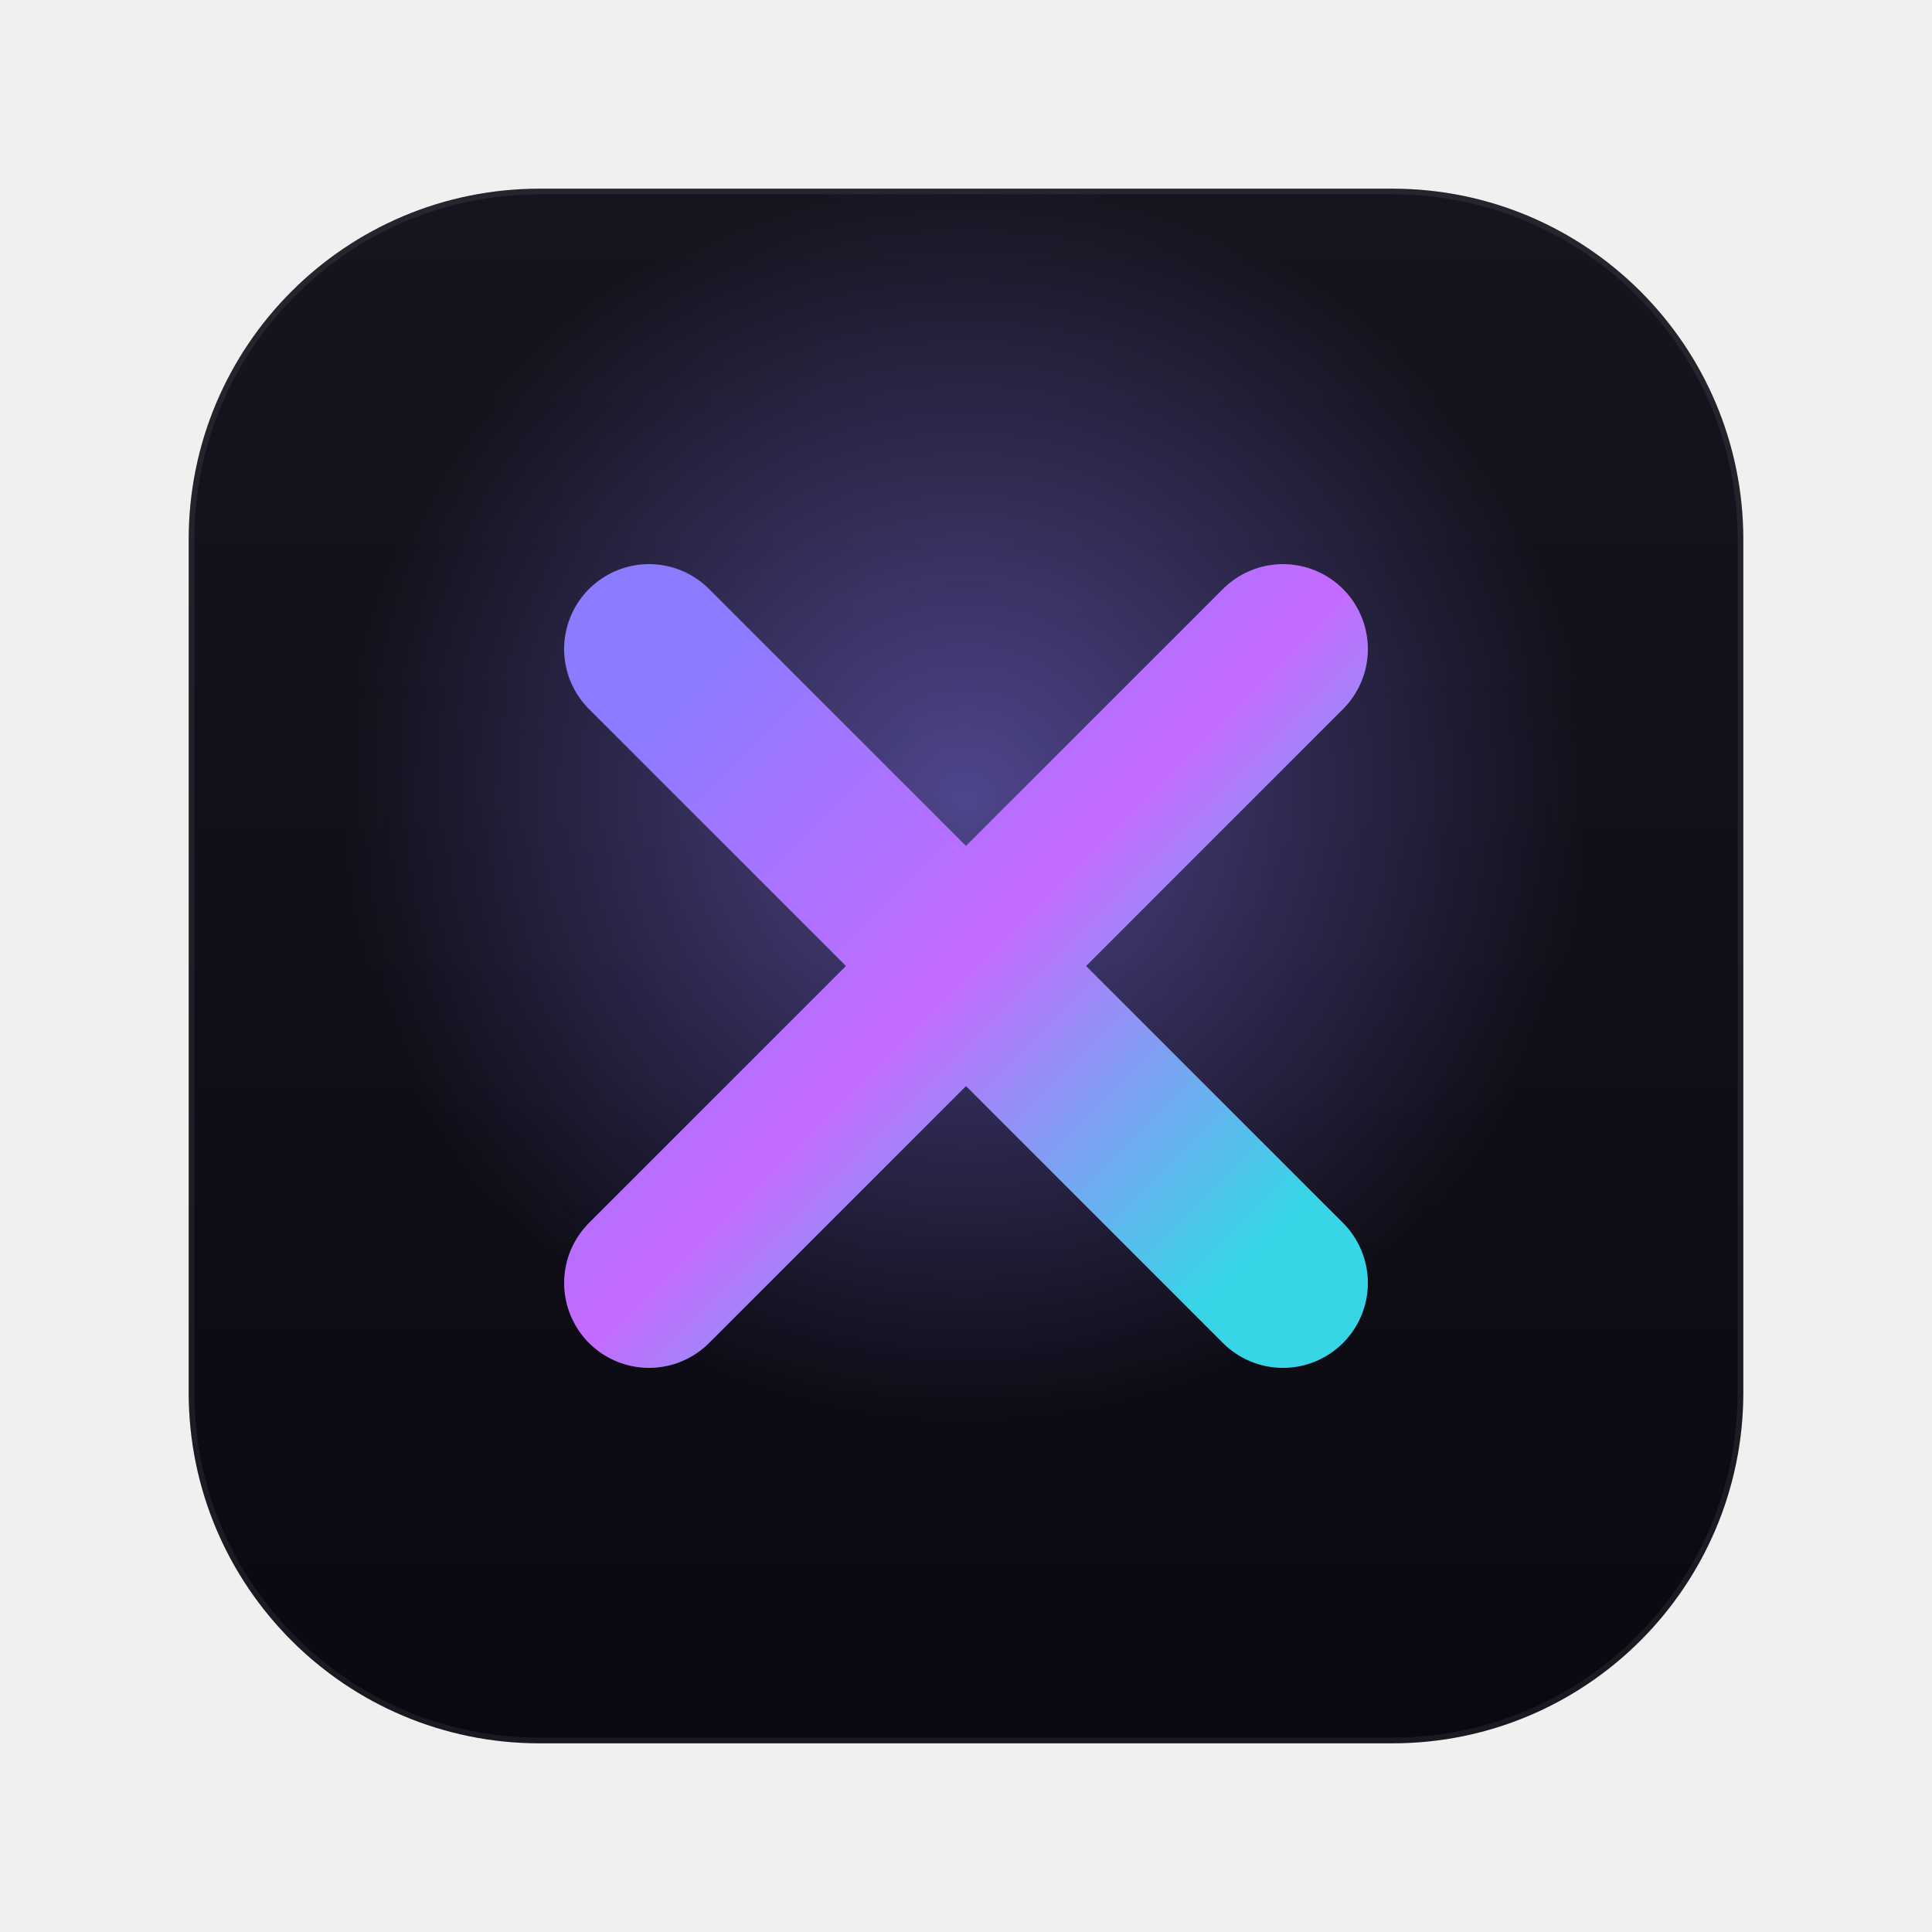
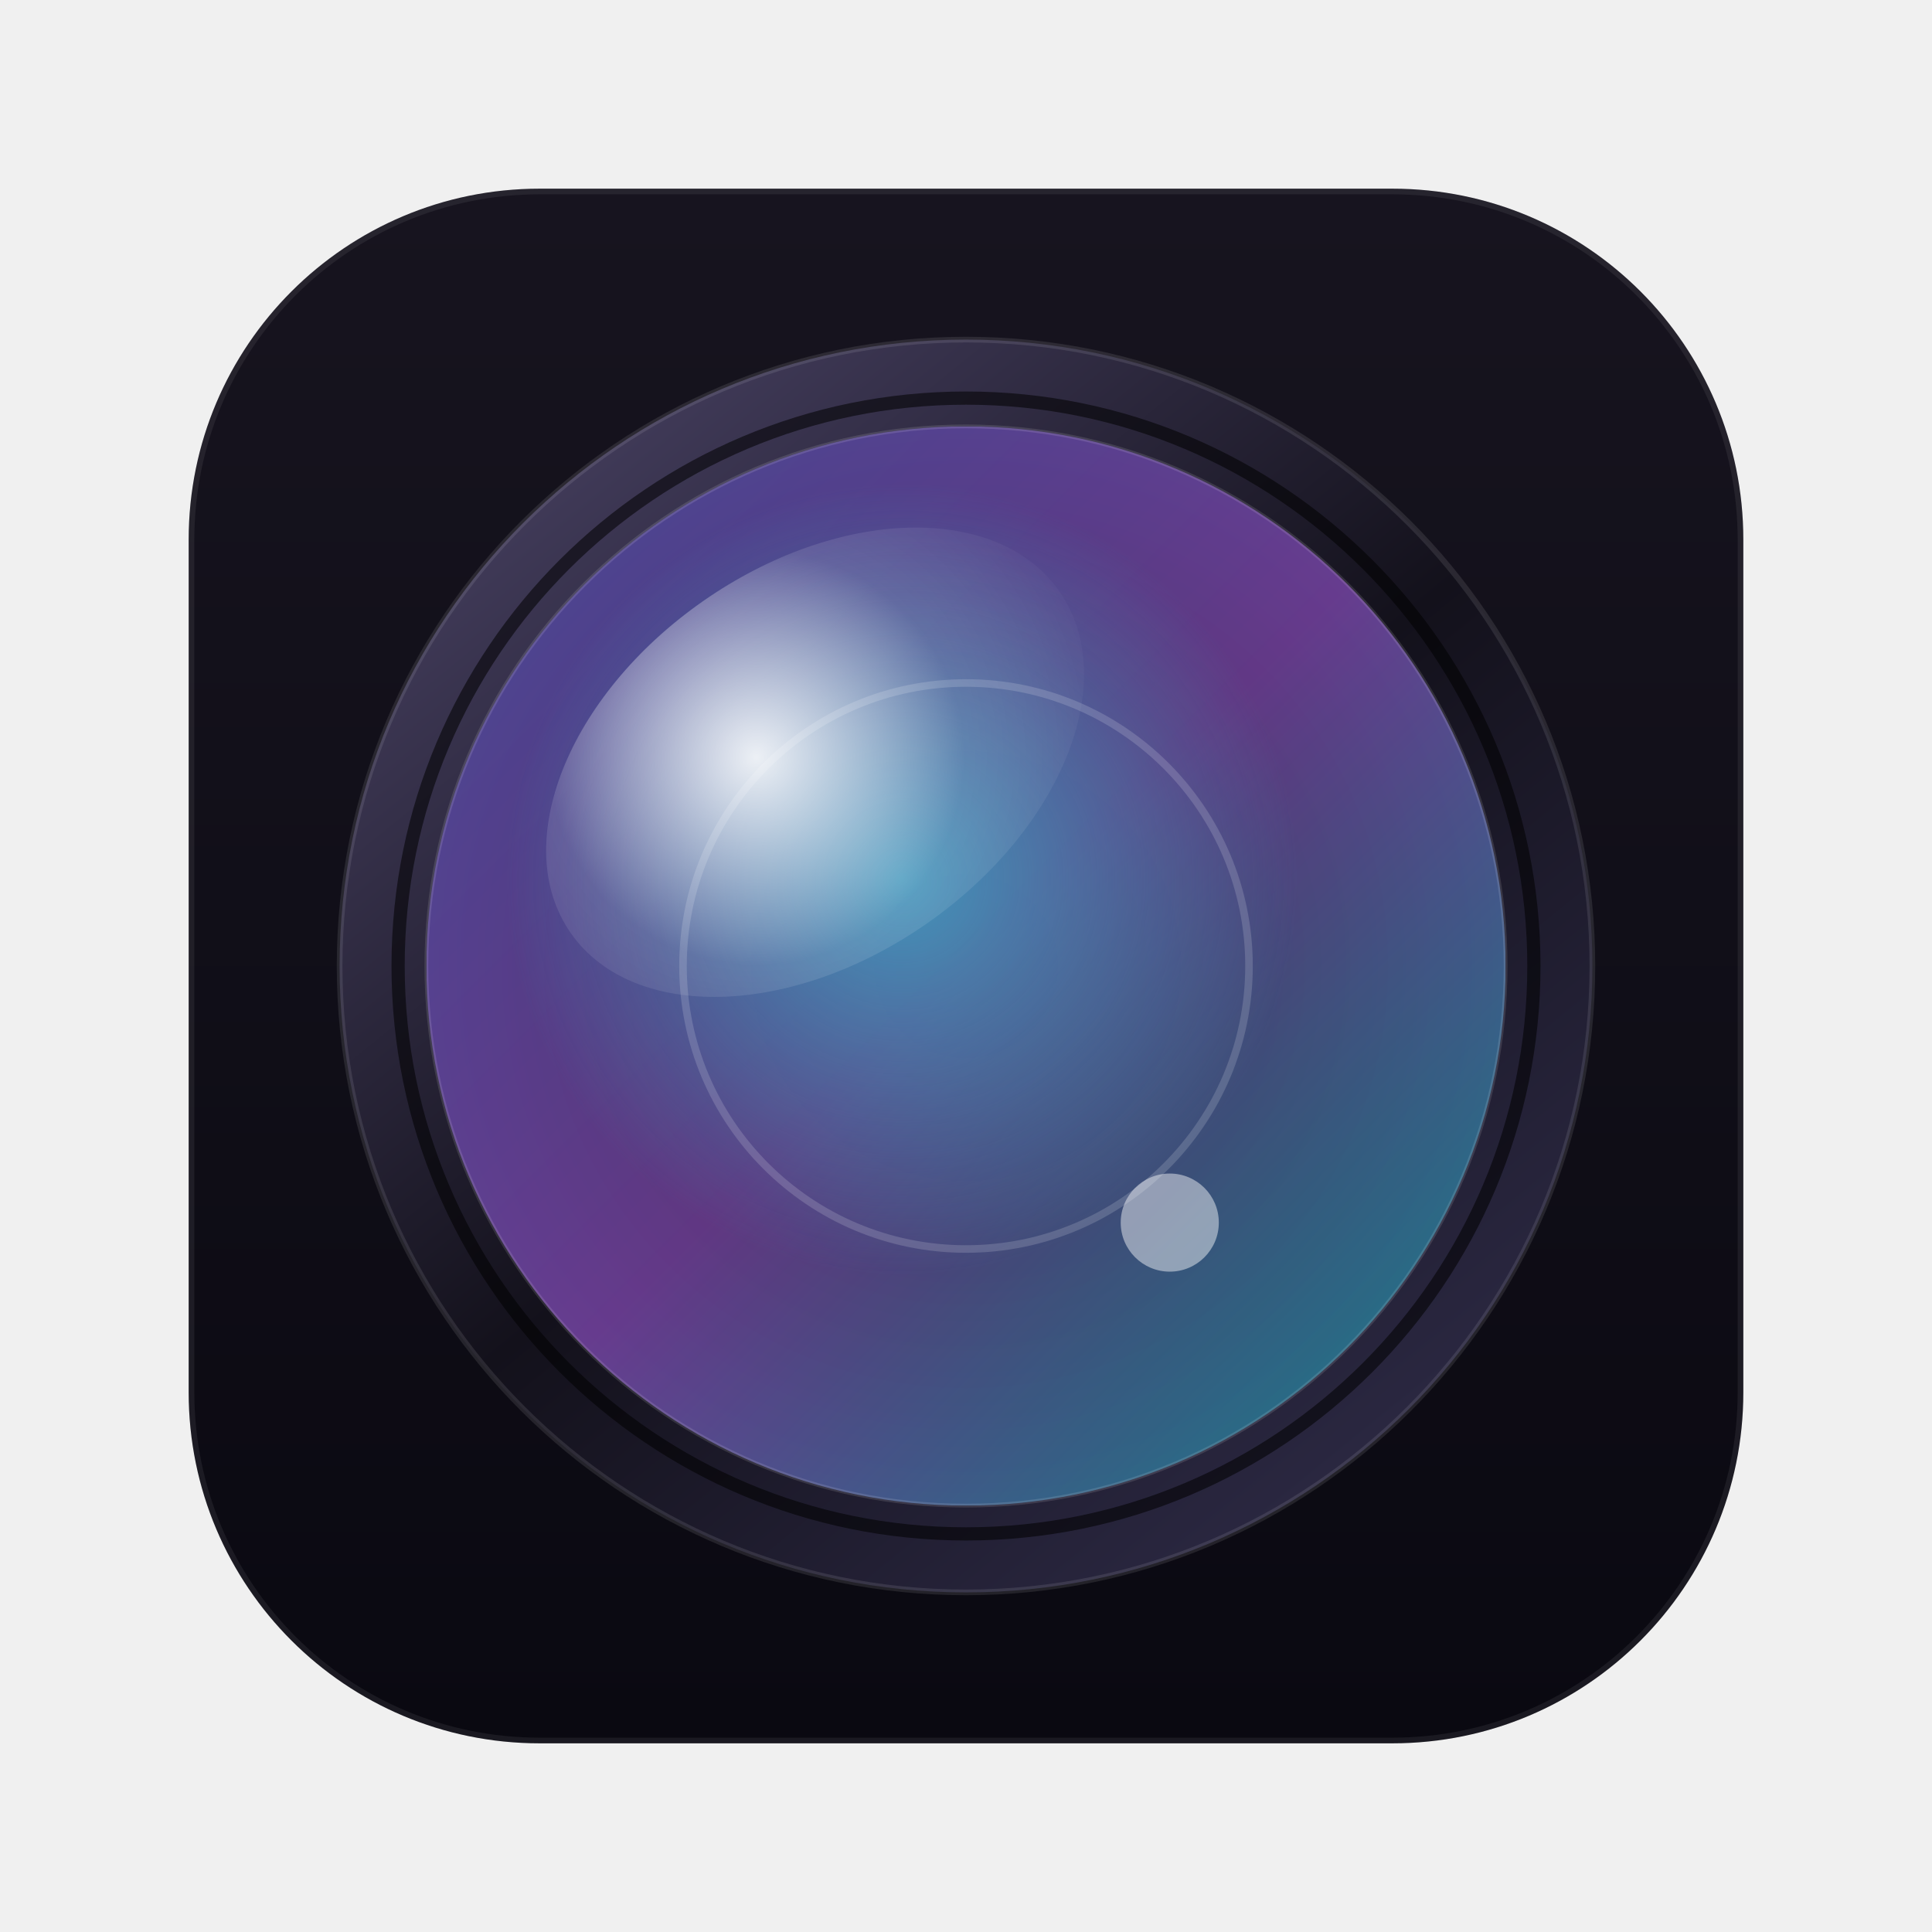
<svg xmlns="http://www.w3.org/2000/svg" width="1024" height="1024" viewBox="0 0 1024 1024" fill="none">
  <defs>
    <linearGradient id="bg" x1="512" y1="100" x2="512" y2="924" gradientUnits="userSpaceOnUse">
      <stop stop-color="#17141f" />
      <stop offset="1" stop-color="#0a0911" />
    </linearGradient>
-     <linearGradient id="x" x1="360" y1="360" x2="664" y2="664" gradientUnits="userSpaceOnUse">
+     <linearGradient id="barrel" x1="300" y1="250" x2="730" y2="780" gradientUnits="userSpaceOnUse">
+       <stop stop-color="#403a58" />
+       <stop offset="0.5" stop-color="#13111b" />
+       <stop offset="1" stop-color="#2b2842" />
+     </linearGradient>
+     <radialGradient id="glass" cx="512" cy="512" r="296" gradientUnits="userSpaceOnUse">
+       <stop offset="0" stop-color="#050509" />
+       <stop offset="0.55" stop-color="#0a0a14" />
+       <stop offset="1" stop-color="#1c1636" />
+     </radialGradient>
+     <linearGradient id="coat" x1="300" y1="300" x2="724" y2="724" gradientUnits="userSpaceOnUse">
      <stop stop-color="#8b7bff" />
      <stop offset="0.5" stop-color="#c46bff" />
      <stop offset="1" stop-color="#36d6e7" />
    </linearGradient>
-     <radialGradient id="glow" cx="512" cy="424" r="330" gradientUnits="userSpaceOnUse">
-       <stop stop-color="#8b7bff" stop-opacity="0.5" />
-       <stop offset="1" stop-color="#8b7bff" stop-opacity="0" />
+     <radialGradient id="core" cx="478" cy="466" r="210" gradientUnits="userSpaceOnUse">
+       <stop offset="0" stop-color="#36d6e7" stop-opacity="0.6" />
+       <stop offset="1" stop-color="#36d6e7" stop-opacity="0" />
    </radialGradient>
+     <radialGradient id="spec" cx="408" cy="384" r="200" gradientUnits="userSpaceOnUse">
+       <stop offset="0" stop-color="#ffffff" stop-opacity="0.9" />
+       <stop offset="0.55" stop-color="#ffffff" stop-opacity="0.12" />
+       <stop offset="1" stop-color="#ffffff" stop-opacity="0" />
+     </radialGradient>
+     <clipPath id="g">
+       <circle cx="512" cy="512" r="286" />
+     </clipPath>
  </defs>
  <rect x="100" y="100" width="824" height="824" rx="186" fill="url(#bg)" />
-   <rect x="100" y="100" width="824" height="824" rx="186" fill="url(#glow)" />
-   <g stroke="url(#x)" stroke-width="90" stroke-linecap="round">
-     <path d="M344 344 L680 680" />
-     <path d="M680 344 L344 680" />
+   <circle cx="512" cy="512" r="332" fill="url(#barrel)" />
+   <circle cx="512" cy="512" r="332" fill="none" stroke="#ffffff" stroke-opacity="0.10" stroke-width="3" />
+   <circle cx="512" cy="512" r="301" fill="none" stroke="#000000" stroke-opacity="0.55" stroke-width="7" />
+   <circle cx="512" cy="512" r="286" fill="url(#glass)" />
+   <g clip-path="url(#g)">
+     <rect x="226" y="226" width="572" height="572" fill="url(#coat)" opacity="0.45" />
+     <circle cx="478" cy="466" r="220" fill="url(#core)" />
+     <circle cx="512" cy="512" r="150" fill="none" stroke="#ffffff" stroke-opacity="0.16" stroke-width="4" />
+     <ellipse cx="432" cy="404" rx="158" ry="104" transform="rotate(-35 432 404)" fill="url(#spec)" />
+     <circle cx="620" cy="648" r="26" fill="#ffffff" opacity="0.45" />
  </g>
+   <circle cx="512" cy="512" r="286" fill="none" stroke="#ffffff" stroke-opacity="0.12" stroke-width="2" />
  <rect x="101.5" y="101.5" width="821" height="821" rx="184.5" stroke="#ffffff" stroke-opacity="0.07" stroke-width="3" />
</svg>
